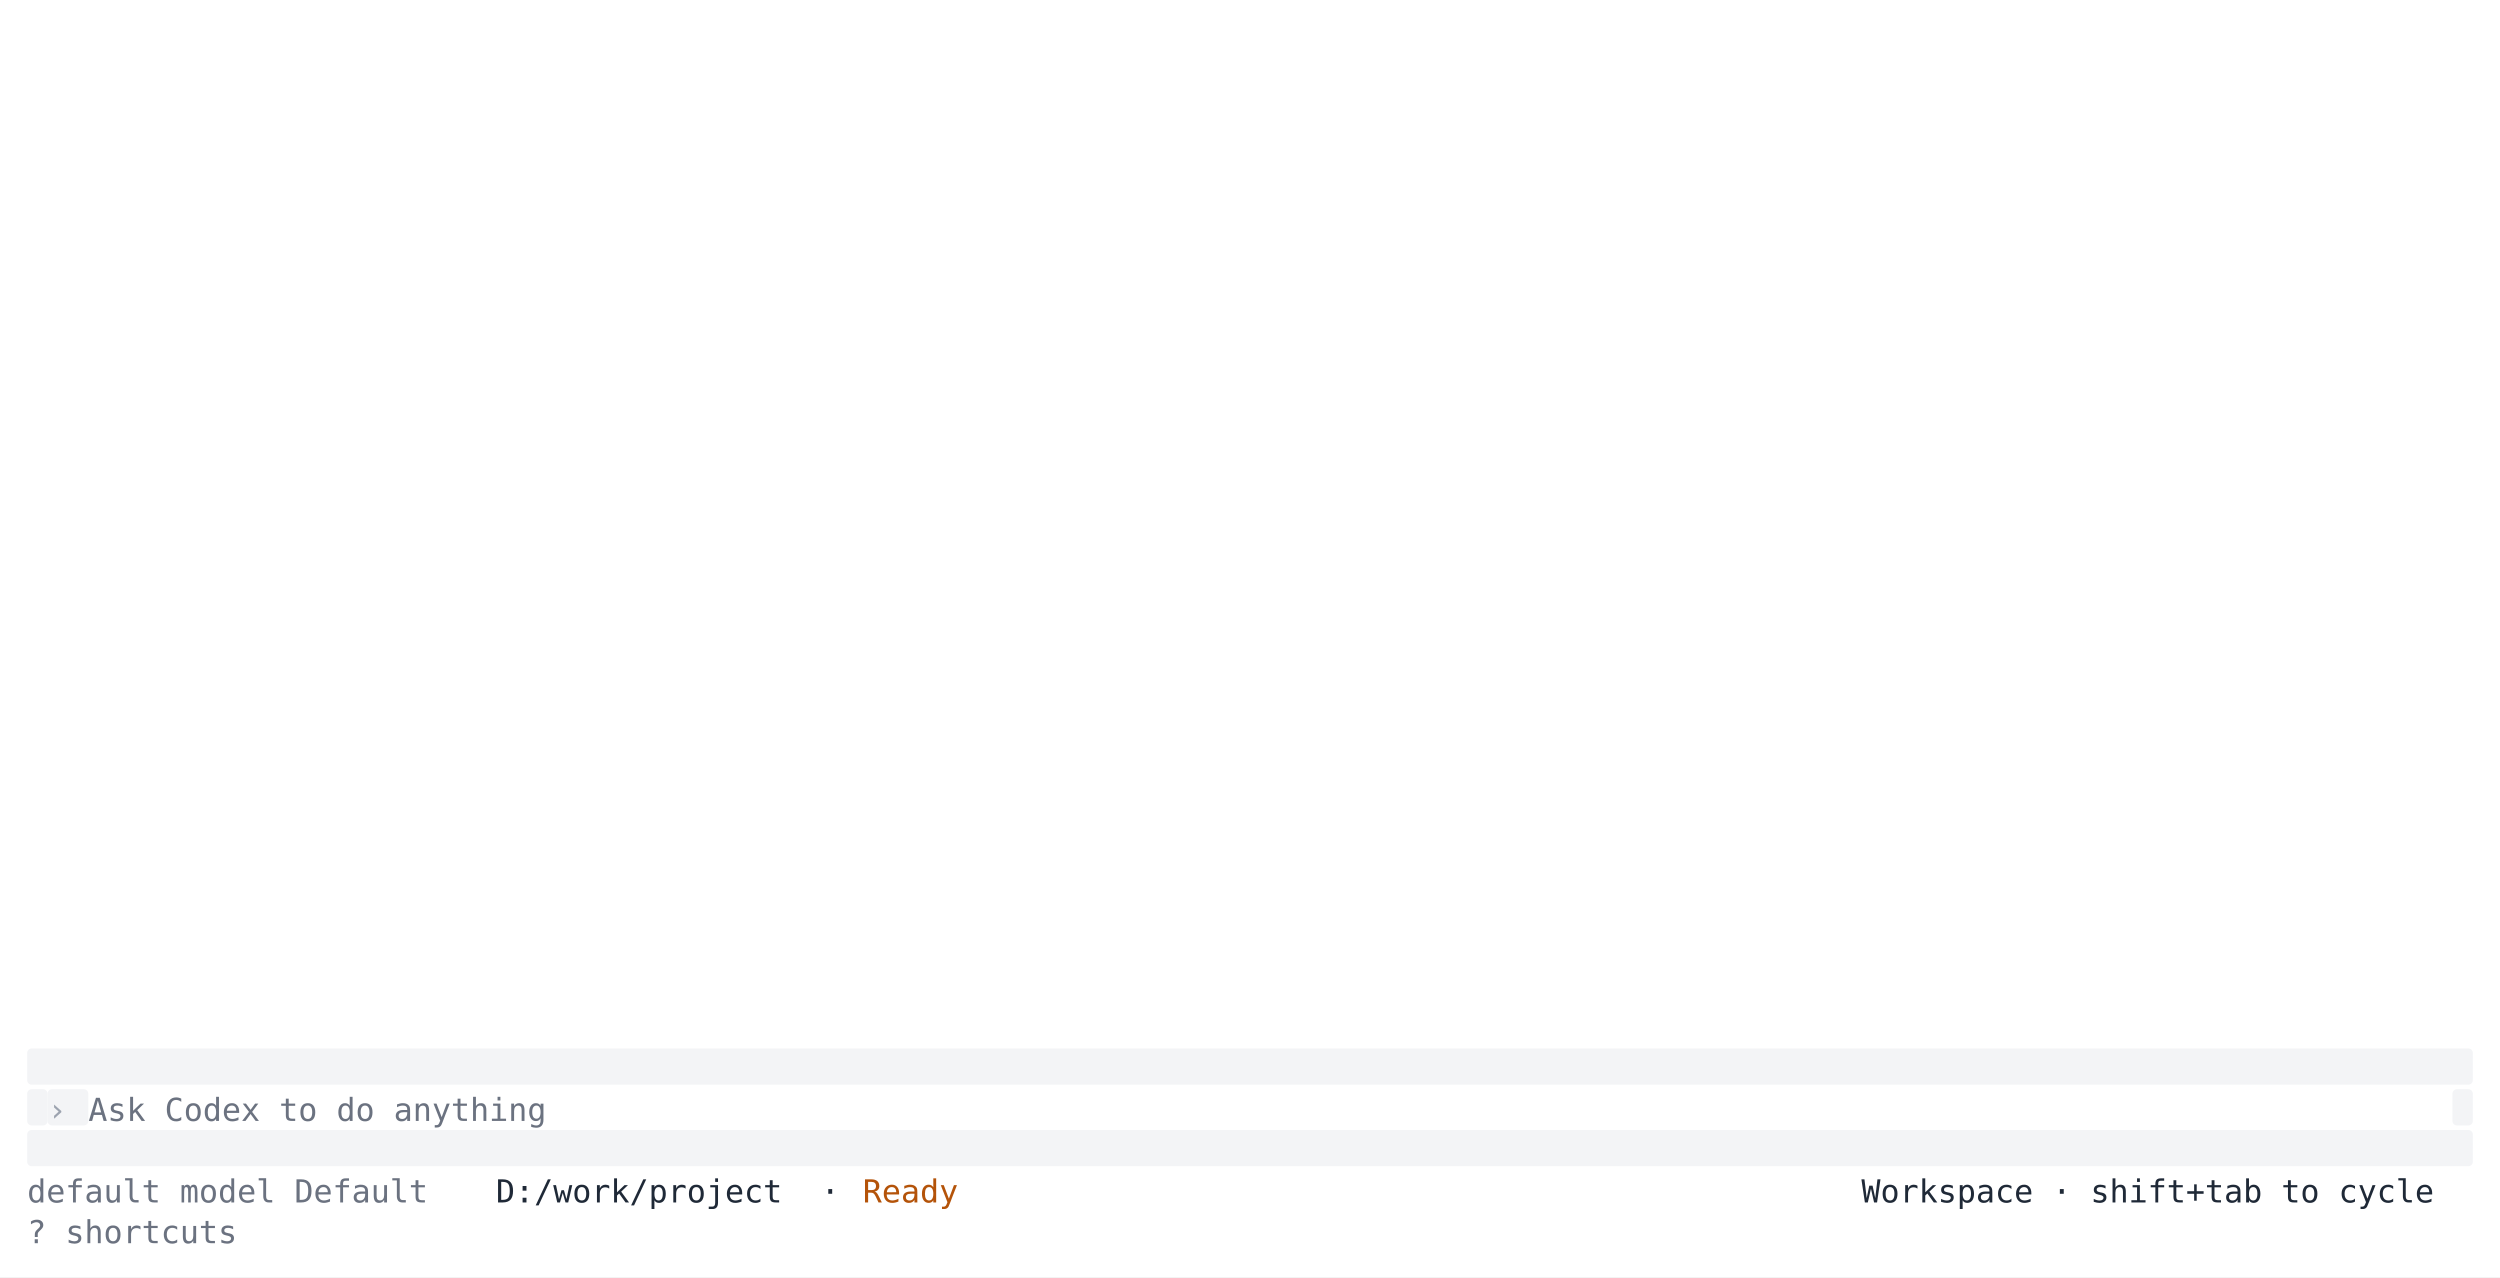
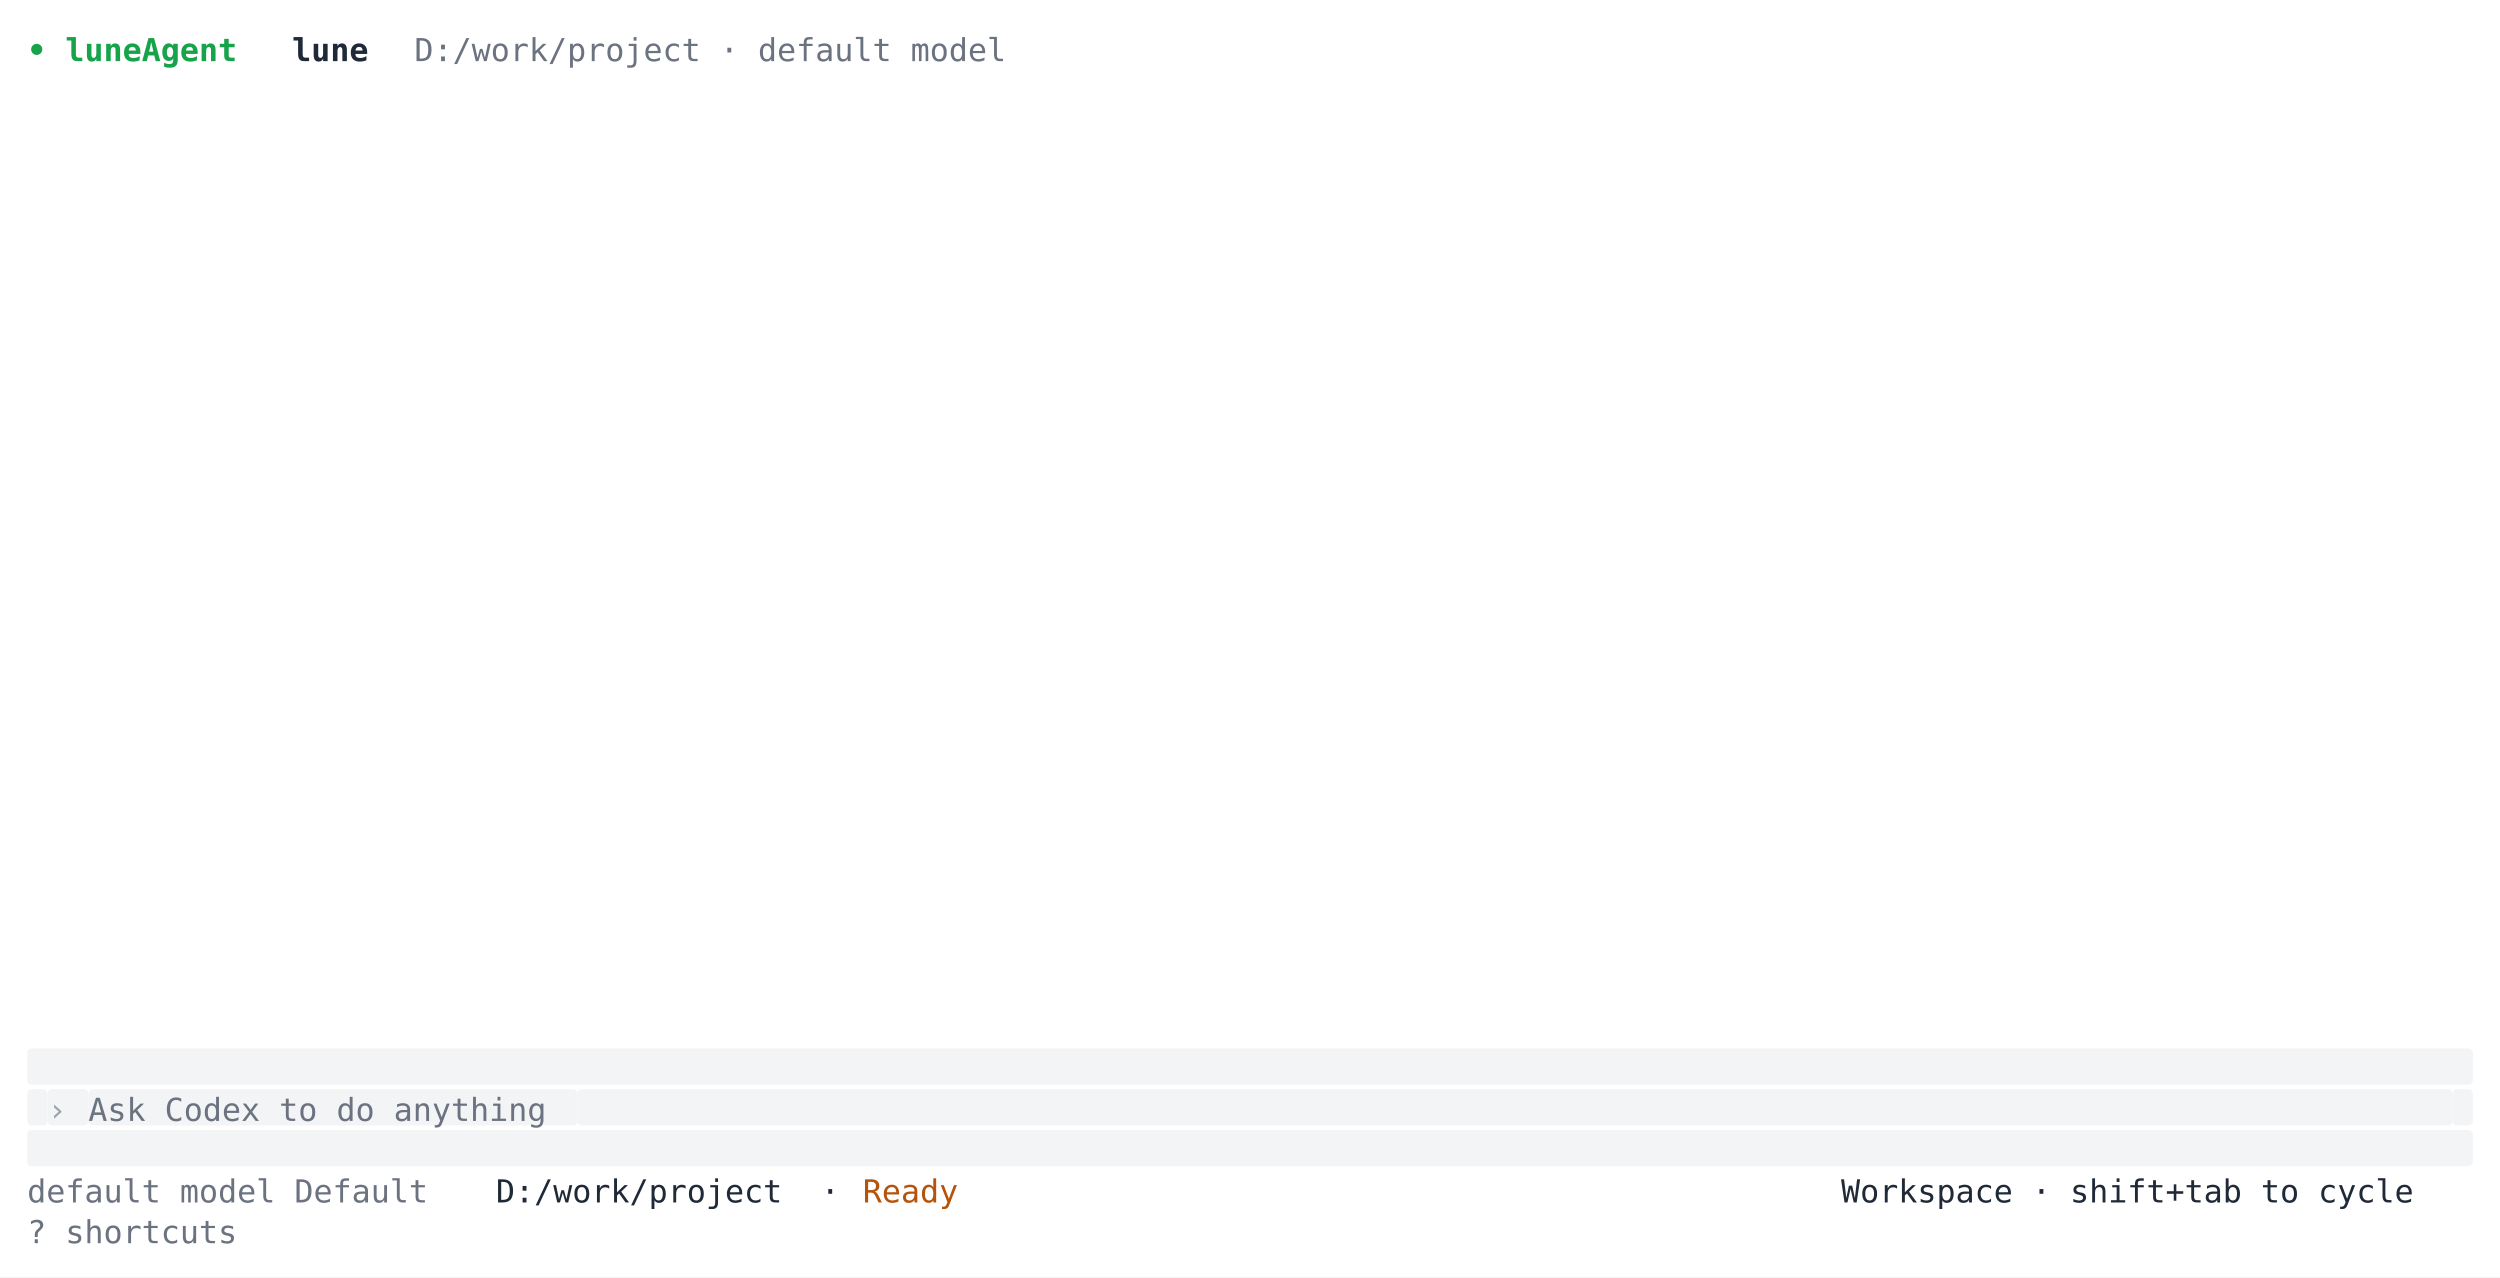
<svg xmlns="http://www.w3.org/2000/svg" width="1104" height="564" viewBox="0 0 1104 564">
  <rect width="100%" height="100%" fill="#ffffff" />
-   <text xml:space="preserve" x="12" y="27" fill="#1F2937" font-family="Cascadia Mono, Consolas, monospace" font-size="14">                                                                                                                        </text>
+   <text xml:space="preserve" x="12" y="27" fill="#16a34a" font-family="Cascadia Mono, Consolas, monospace" font-size="14" font-weight="bold">• luneAgent</text>
+   <text xml:space="preserve" x="111" y="27" fill="#1F2937" font-family="Cascadia Mono, Consolas, monospace" font-size="14">  </text>
+   <text xml:space="preserve" x="129" y="27" fill="#1f2937" font-family="Cascadia Mono, Consolas, monospace" font-size="14" font-weight="bold">lune</text>
+   <text xml:space="preserve" x="165" y="27" fill="#1F2937" font-family="Cascadia Mono, Consolas, monospace" font-size="14">  </text>
+   <text xml:space="preserve" x="183" y="27" fill="#6b7280" font-family="Cascadia Mono, Consolas, monospace" font-size="14">D:/work/project · default model</text>
+   <text xml:space="preserve" x="462" y="27" fill="#1F2937" font-family="Cascadia Mono, Consolas, monospace" font-size="14">                                                                      </text>
  <text xml:space="preserve" x="12" y="45" fill="#1F2937" font-family="Cascadia Mono, Consolas, monospace" font-size="14">                                                                                                                        </text>
  <text xml:space="preserve" x="12" y="63" fill="#1F2937" font-family="Cascadia Mono, Consolas, monospace" font-size="14">                                                                                                                        </text>
  <text xml:space="preserve" x="12" y="81" fill="#1F2937" font-family="Cascadia Mono, Consolas, monospace" font-size="14">                                                                                                                        </text>
  <text xml:space="preserve" x="12" y="99" fill="#1F2937" font-family="Cascadia Mono, Consolas, monospace" font-size="14">                                                                                                                        </text>
  <text xml:space="preserve" x="12" y="117" fill="#1F2937" font-family="Cascadia Mono, Consolas, monospace" font-size="14">                                                                                                                        </text>
  <text xml:space="preserve" x="12" y="135" fill="#1F2937" font-family="Cascadia Mono, Consolas, monospace" font-size="14">                                                                                                                        </text>
  <text xml:space="preserve" x="12" y="153" fill="#1F2937" font-family="Cascadia Mono, Consolas, monospace" font-size="14">                                                                                                                        </text>
  <text xml:space="preserve" x="12" y="171" fill="#1F2937" font-family="Cascadia Mono, Consolas, monospace" font-size="14">                                                                                                                        </text>
  <text xml:space="preserve" x="12" y="189" fill="#1F2937" font-family="Cascadia Mono, Consolas, monospace" font-size="14">                                                                                                                        </text>
  <text xml:space="preserve" x="12" y="207" fill="#1F2937" font-family="Cascadia Mono, Consolas, monospace" font-size="14">                                                                                                                        </text>
  <text xml:space="preserve" x="12" y="225" fill="#1F2937" font-family="Cascadia Mono, Consolas, monospace" font-size="14">                                                                                                                        </text>
  <text xml:space="preserve" x="12" y="243" fill="#1F2937" font-family="Cascadia Mono, Consolas, monospace" font-size="14">                                                                                                                        </text>
  <text xml:space="preserve" x="12" y="261" fill="#1F2937" font-family="Cascadia Mono, Consolas, monospace" font-size="14">                                                                                                                        </text>
  <text xml:space="preserve" x="12" y="279" fill="#1F2937" font-family="Cascadia Mono, Consolas, monospace" font-size="14">                                                                                                                        </text>
  <text xml:space="preserve" x="12" y="297" fill="#1F2937" font-family="Cascadia Mono, Consolas, monospace" font-size="14">                                                                                                                        </text>
  <text xml:space="preserve" x="12" y="315" fill="#1F2937" font-family="Cascadia Mono, Consolas, monospace" font-size="14">                                                                                                                        </text>
  <text xml:space="preserve" x="12" y="333" fill="#1F2937" font-family="Cascadia Mono, Consolas, monospace" font-size="14">                                                                                                                        </text>
  <text xml:space="preserve" x="12" y="351" fill="#1F2937" font-family="Cascadia Mono, Consolas, monospace" font-size="14">                                                                                                                        </text>
  <text xml:space="preserve" x="12" y="369" fill="#1F2937" font-family="Cascadia Mono, Consolas, monospace" font-size="14">                                                                                                                        </text>
  <text xml:space="preserve" x="12" y="387" fill="#1F2937" font-family="Cascadia Mono, Consolas, monospace" font-size="14">                                                                                                                        </text>
  <text xml:space="preserve" x="12" y="405" fill="#1F2937" font-family="Cascadia Mono, Consolas, monospace" font-size="14">                                                                                                                        </text>
  <text xml:space="preserve" x="12" y="423" fill="#1F2937" font-family="Cascadia Mono, Consolas, monospace" font-size="14">                                                                                                                        </text>
  <text xml:space="preserve" x="12" y="441" fill="#1F2937" font-family="Cascadia Mono, Consolas, monospace" font-size="14">                                                                                                                        </text>
  <text xml:space="preserve" x="12" y="459" fill="#1F2937" font-family="Cascadia Mono, Consolas, monospace" font-size="14">                                                                                                                        </text>
  <rect x="12" y="463" width="1080" height="16" rx="2" fill="#f3f4f6" />
  <text xml:space="preserve" x="12" y="477" fill="#1F2937" font-family="Cascadia Mono, Consolas, monospace" font-size="14">                                                                                                                        </text>
  <rect x="12" y="481" width="9" height="16" rx="2" fill="#f3f4f6" />
  <text xml:space="preserve" x="12" y="495" fill="#1F2937" font-family="Cascadia Mono, Consolas, monospace" font-size="14"> </text>
  <rect x="21" y="481" width="18" height="16" rx="2" fill="#f3f4f6" />
  <text xml:space="preserve" x="21" y="495" fill="#9ca3af" font-family="Cascadia Mono, Consolas, monospace" font-size="14">› </text>
+   <rect x="39" y="481" width="216" height="16" rx="2" fill="#f3f4f6" />
  <text xml:space="preserve" x="39" y="495" fill="#6b7280" font-family="Cascadia Mono, Consolas, monospace" font-size="14">Ask Codex to do anything</text>
+   <rect x="255" y="481" width="828" height="16" rx="2" fill="#f3f4f6" />
  <text xml:space="preserve" x="255" y="495" fill="#1f2937" font-family="Cascadia Mono, Consolas, monospace" font-size="14">                                                                                            </text>
  <rect x="1083" y="481" width="9" height="16" rx="2" fill="#f3f4f6" />
  <text xml:space="preserve" x="1083" y="495" fill="#1F2937" font-family="Cascadia Mono, Consolas, monospace" font-size="14"> </text>
  <rect x="12" y="499" width="1080" height="16" rx="2" fill="#f3f4f6" />
  <text xml:space="preserve" x="12" y="513" fill="#1F2937" font-family="Cascadia Mono, Consolas, monospace" font-size="14">                                                                                                                        </text>
  <text xml:space="preserve" x="12" y="531" fill="#6b7280" font-family="Cascadia Mono, Consolas, monospace" font-size="14">default model Default</text>
  <text xml:space="preserve" x="201" y="531" fill="#1F2937" font-family="Cascadia Mono, Consolas, monospace" font-size="14">  </text>
  <text xml:space="preserve" x="219" y="531" fill="#1f2937" font-family="Cascadia Mono, Consolas, monospace" font-size="14">D:/work/project</text>
  <text xml:space="preserve" x="354" y="531" fill="#1F2937" font-family="Cascadia Mono, Consolas, monospace" font-size="14"> · </text>
  <text xml:space="preserve" x="381" y="531" fill="#b45309" font-family="Cascadia Mono, Consolas, monospace" font-size="14">Ready</text>
-   <text xml:space="preserve" x="426" y="531" fill="#1F2937" font-family="Cascadia Mono, Consolas, monospace" font-size="14">                                            </text>
-   <text xml:space="preserve" x="822" y="531" fill="#1f2937" font-family="Cascadia Mono, Consolas, monospace" font-size="14">Workspace · shift+tab to cycle</text>
+   <text xml:space="preserve" x="426" y="531" fill="#1F2937" font-family="Cascadia Mono, Consolas, monospace" font-size="14">                                           </text>
+   <text xml:space="preserve" x="813" y="531" fill="#1f2937" font-family="Cascadia Mono, Consolas, monospace" font-size="14">Workspace · shift+tab to cycle</text>
+   <text xml:space="preserve" x="1083" y="531" fill="#1F2937" font-family="Cascadia Mono, Consolas, monospace" font-size="14"> </text>
  <text xml:space="preserve" x="12" y="549" fill="#6b7280" font-family="Cascadia Mono, Consolas, monospace" font-size="14">? shortcuts</text>
  <text xml:space="preserve" x="111" y="549" fill="#1F2937" font-family="Cascadia Mono, Consolas, monospace" font-size="14">                                                                                                             </text>
</svg>
